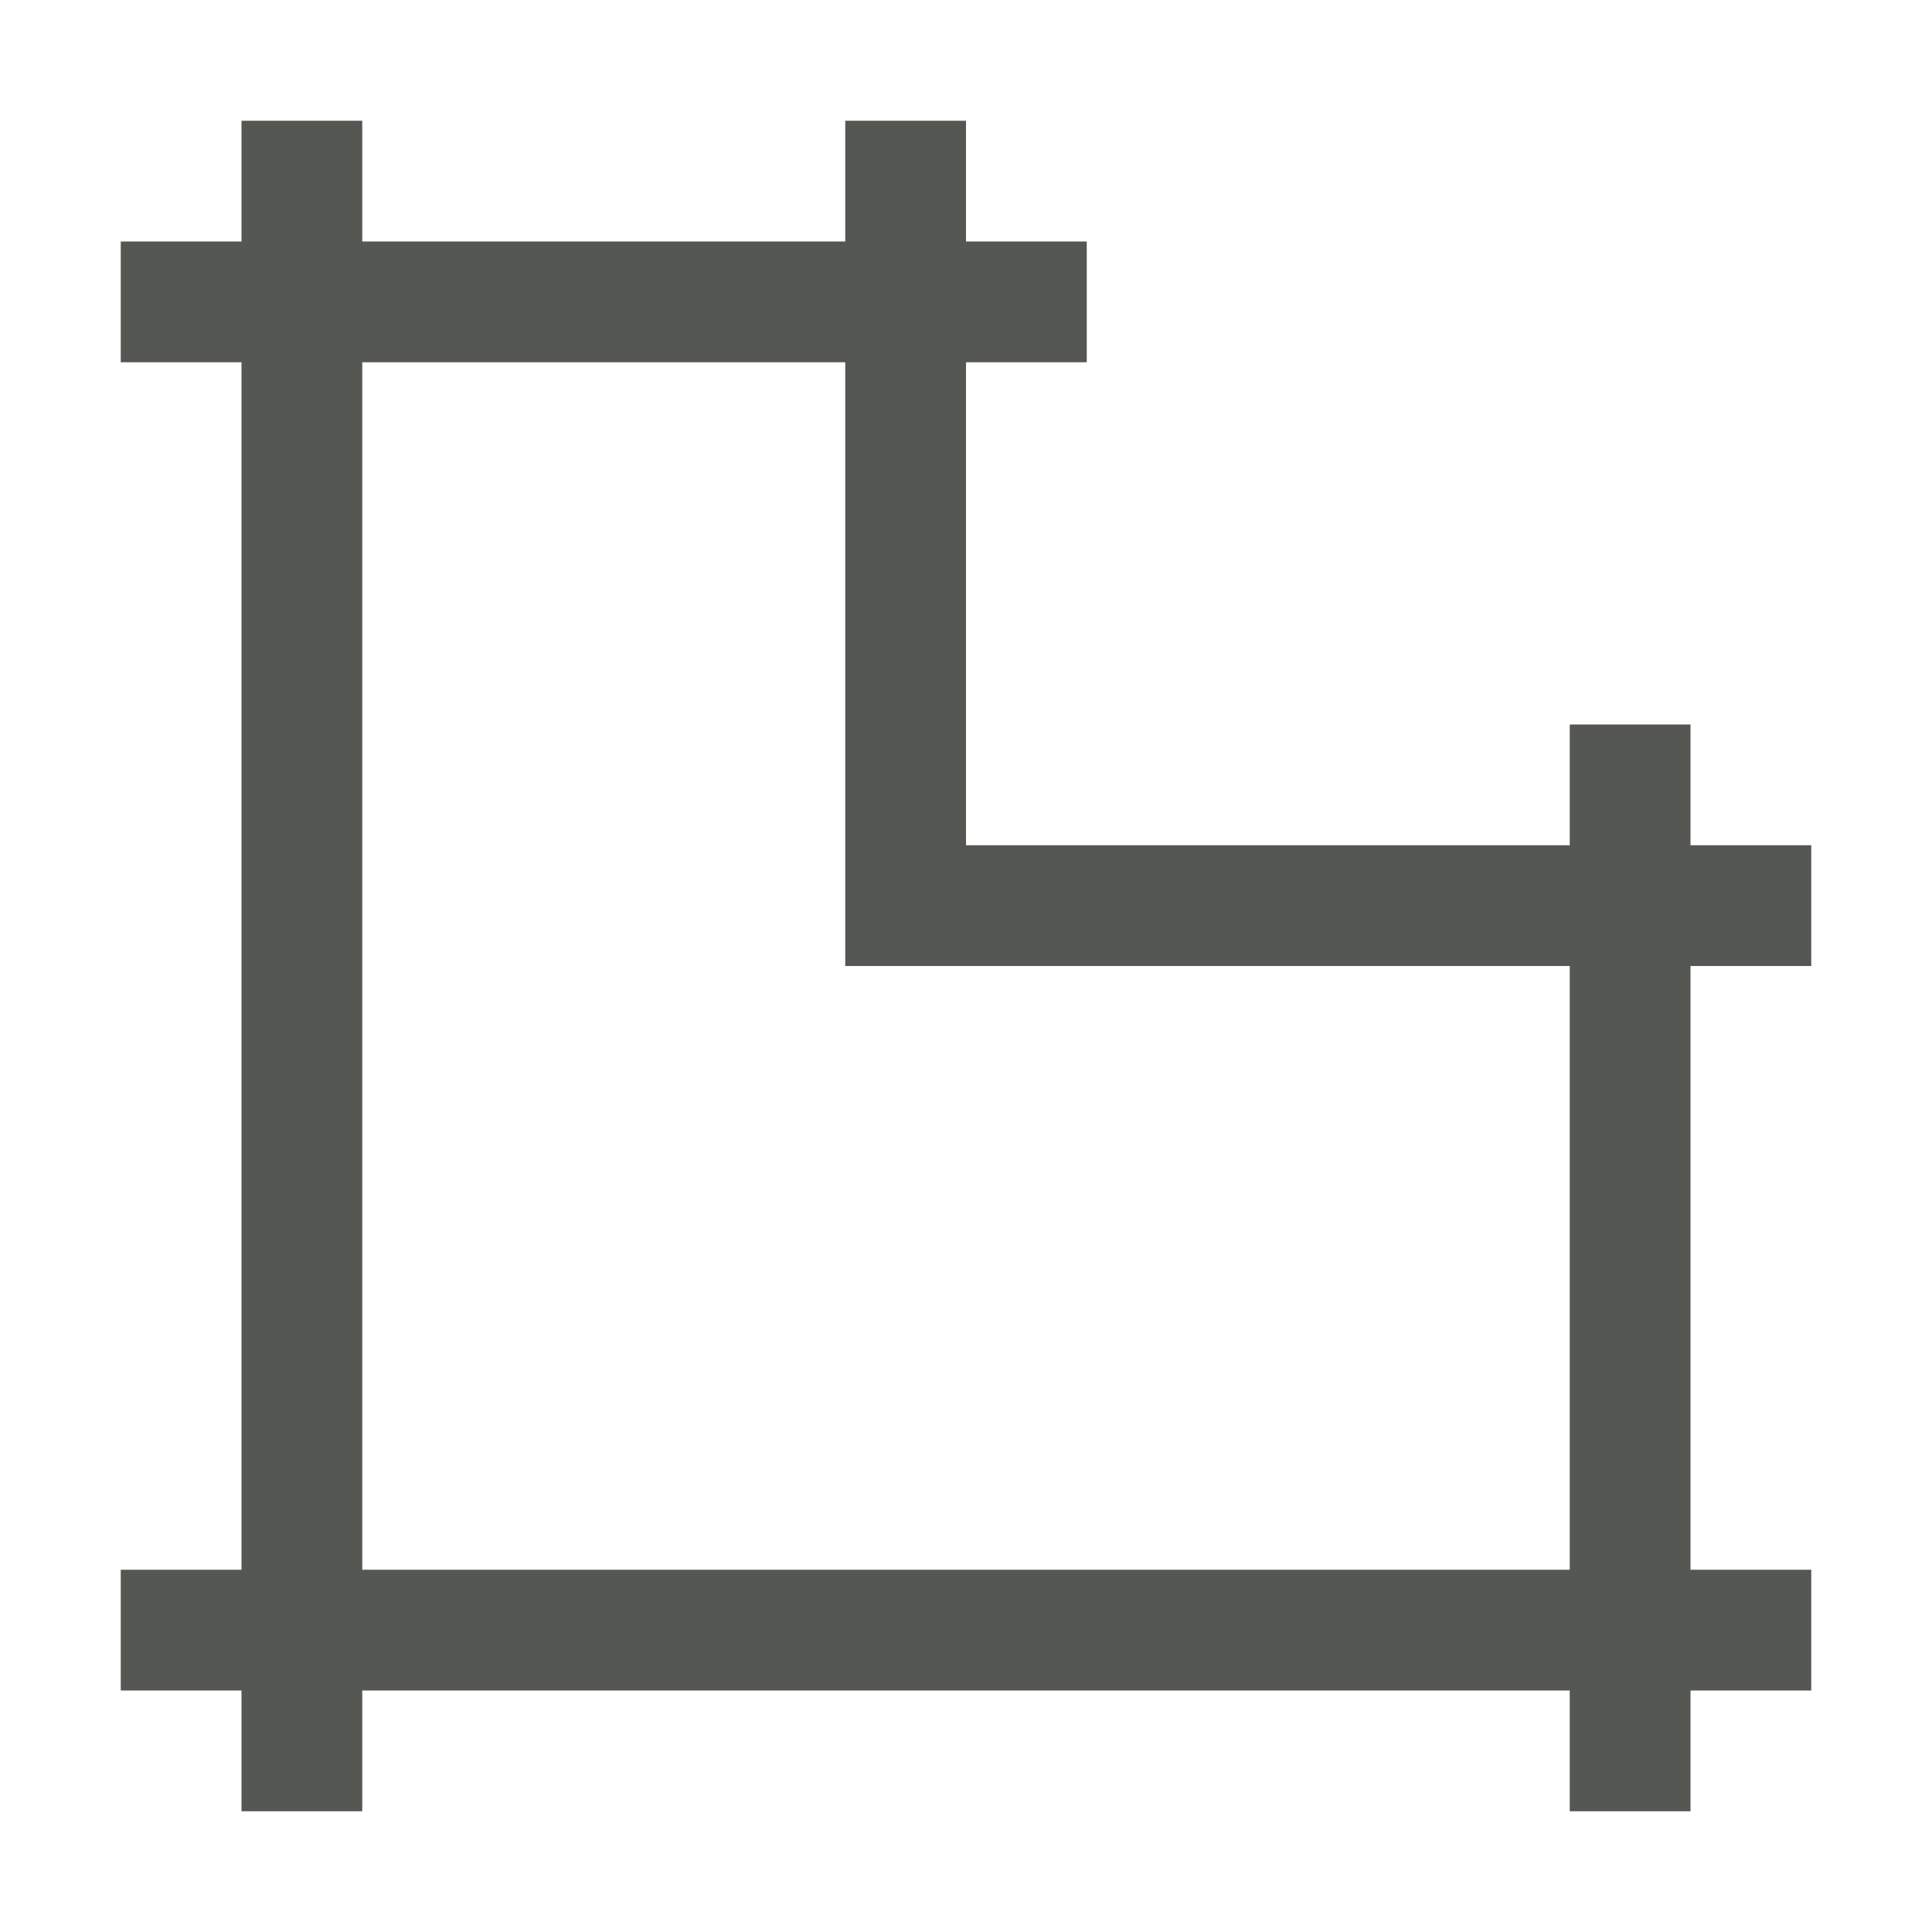
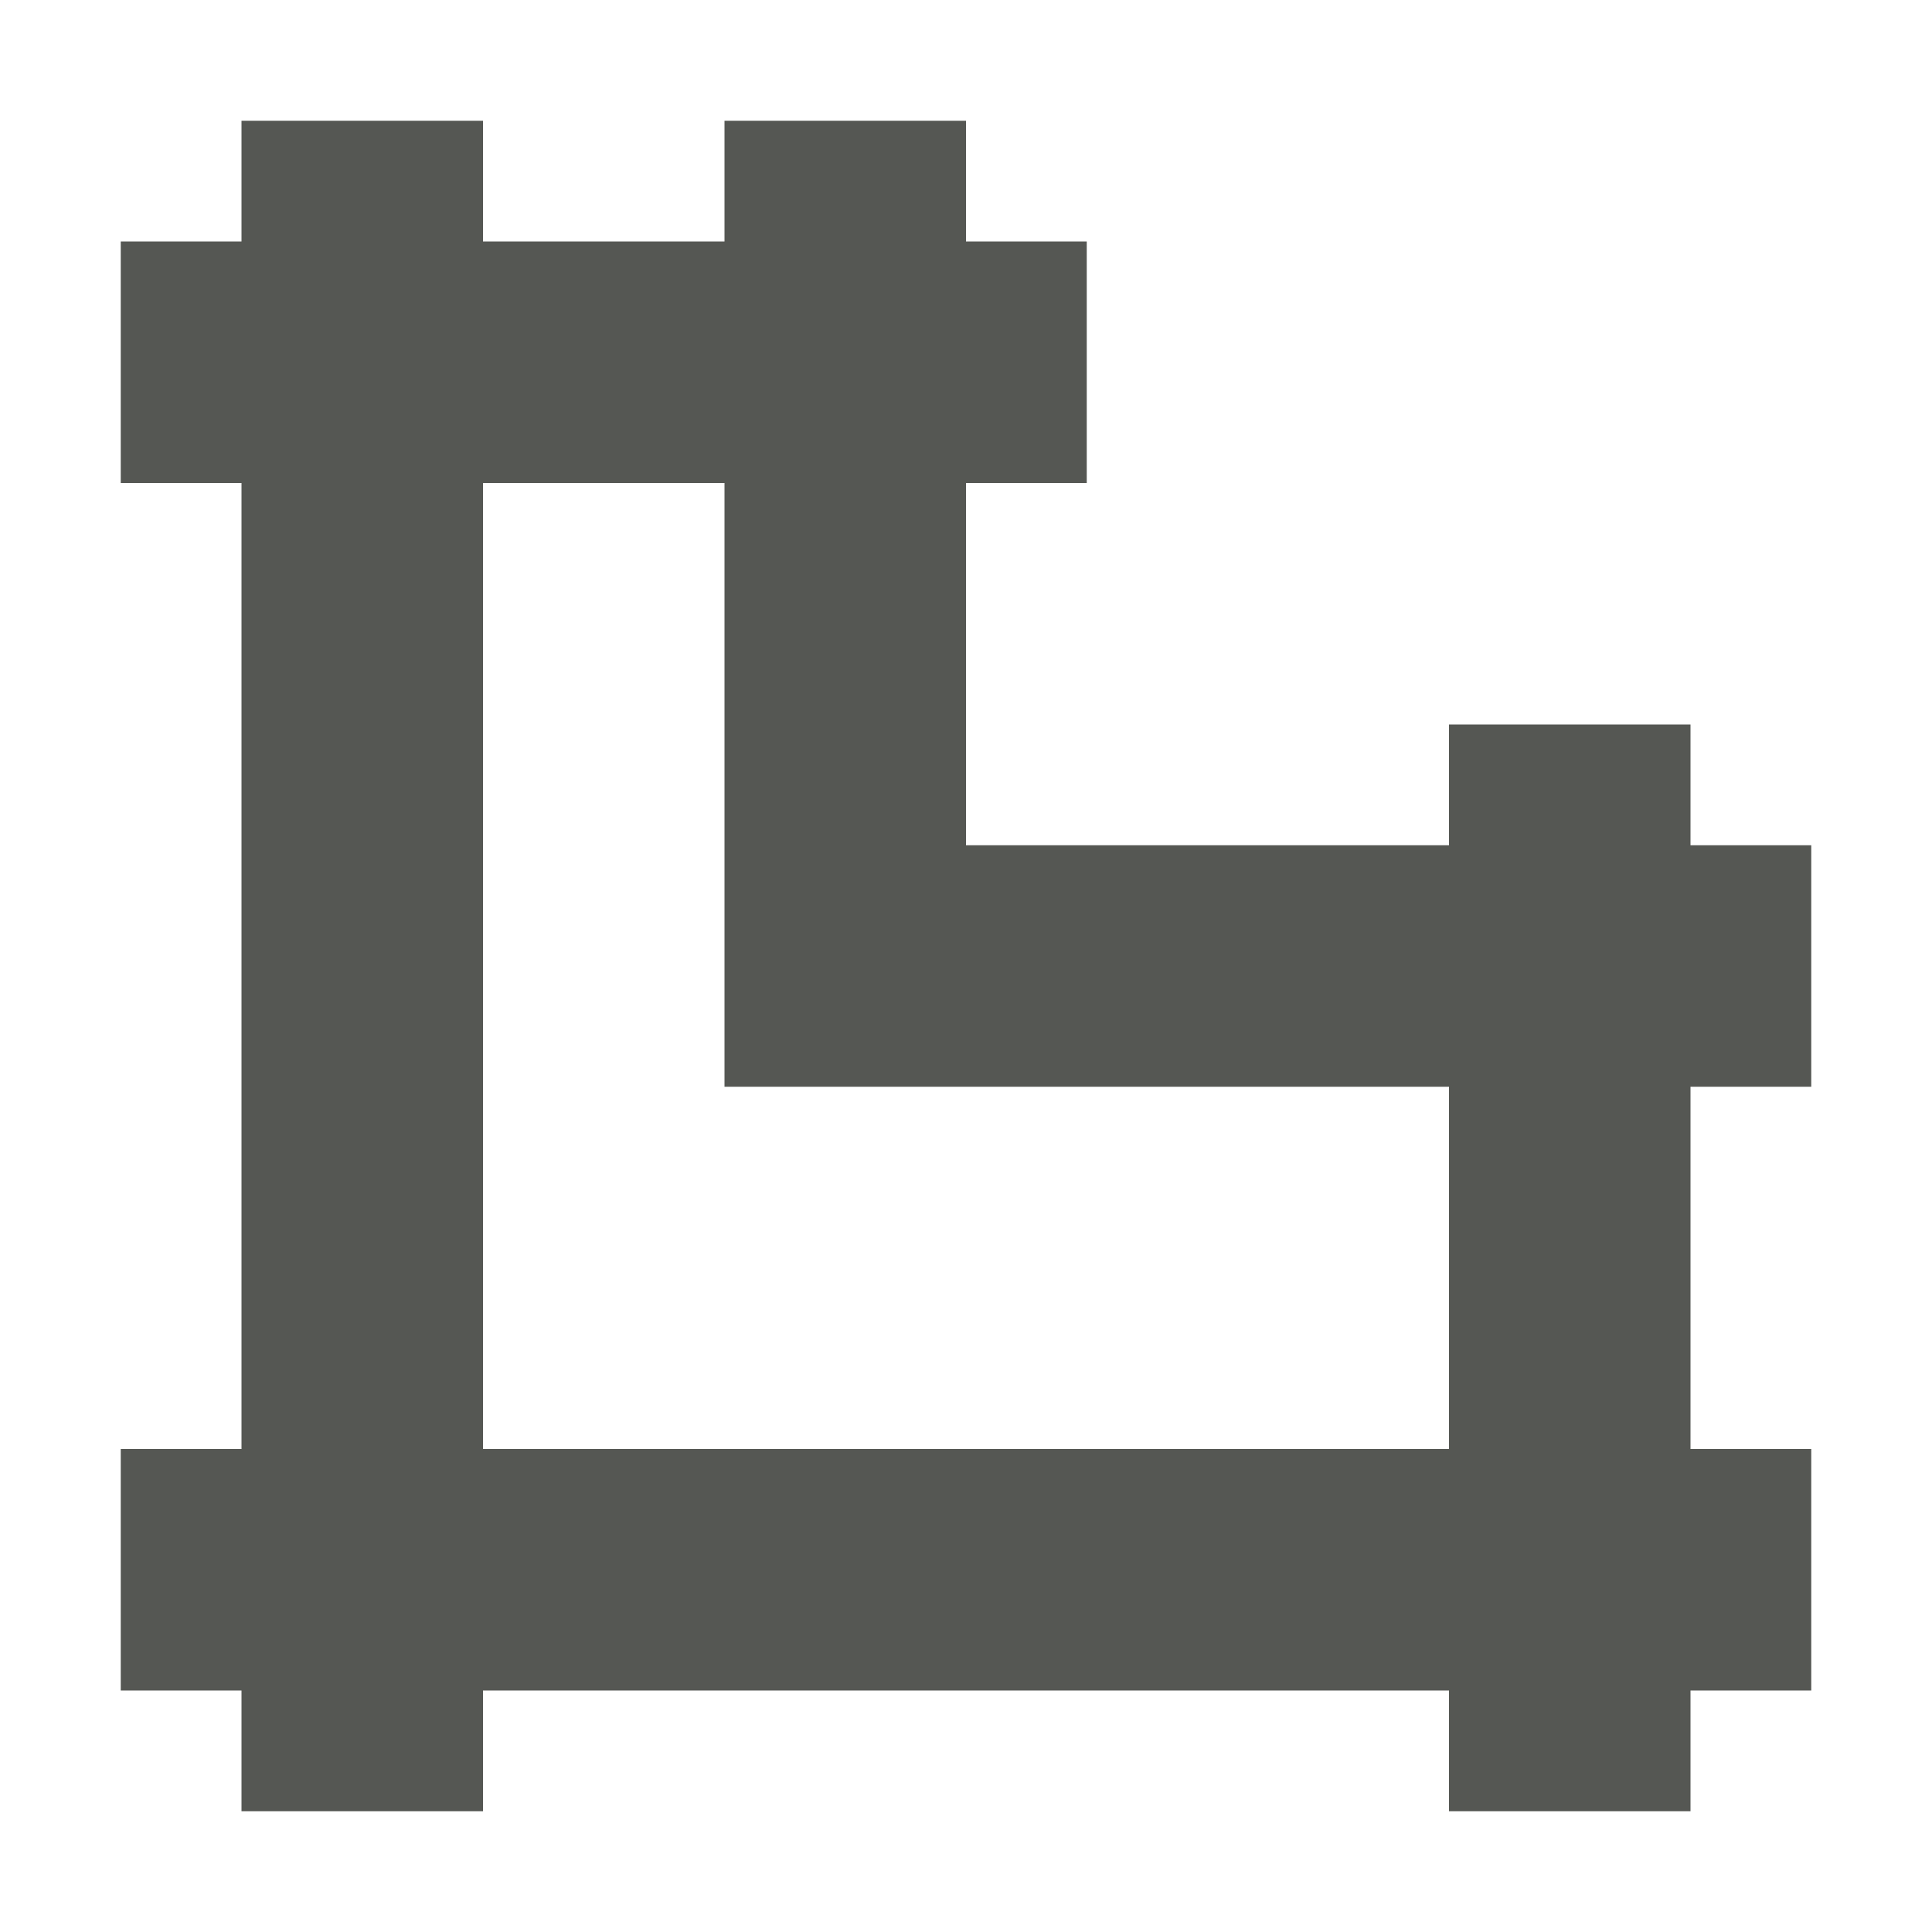
<svg xmlns="http://www.w3.org/2000/svg" viewBox="0 0 16 16">
-   <path style="fill:#555753" d="M 2 1 L 2 2 L 1 2 L 1 3 L 2 3 L 2 13 L 1 13 L 1 14 L 2 14 L 2 15 L 3 15 L 3 14 L 13 14 L 13 15 L 14 15 L 14 14 L 15 14 L 15 13 L 14 13 L 14 8 L 15 8 L 15 7 L 14 7 L 14 6 L 13 6 L 13 7 L 8 7 L 8 3 L 9 3 L 9 2 L 8 2 L 8 1 L 7 1 L 7 2 L 3 2 L 3 1 L 2 1 z M 3 3 L 7 3 L 7 8 L 13 8 L 13 13 L 3 13 L 3 3 z " />
+   <path style="fill:#555753" d="M 2 1 L 2 2 L 1 2 L 1 4 L 2 4 L 2 12 L 1 12 L 1 14 L 2 14 L 2 15 L 4 15 L 4 14 L 12 14 L 12 15 L 14 15 L 14 14 L 15 14 L 15 12 L 14 12 L 14 9 L 15 9 L 15 7 L 14 7 L 14 6 L 12 6 L 12 7 L 8 7 L 8 4 L 9 4 L 9 2 L 8 2 L 8 1 L 6 1 L 6 2 L 4 2 L 4 1 L 2 1 z M 4 4 L 6 4 L 6 9 L 12 9 L 12 12 L 4 12 L 4 4 z " />
</svg>
